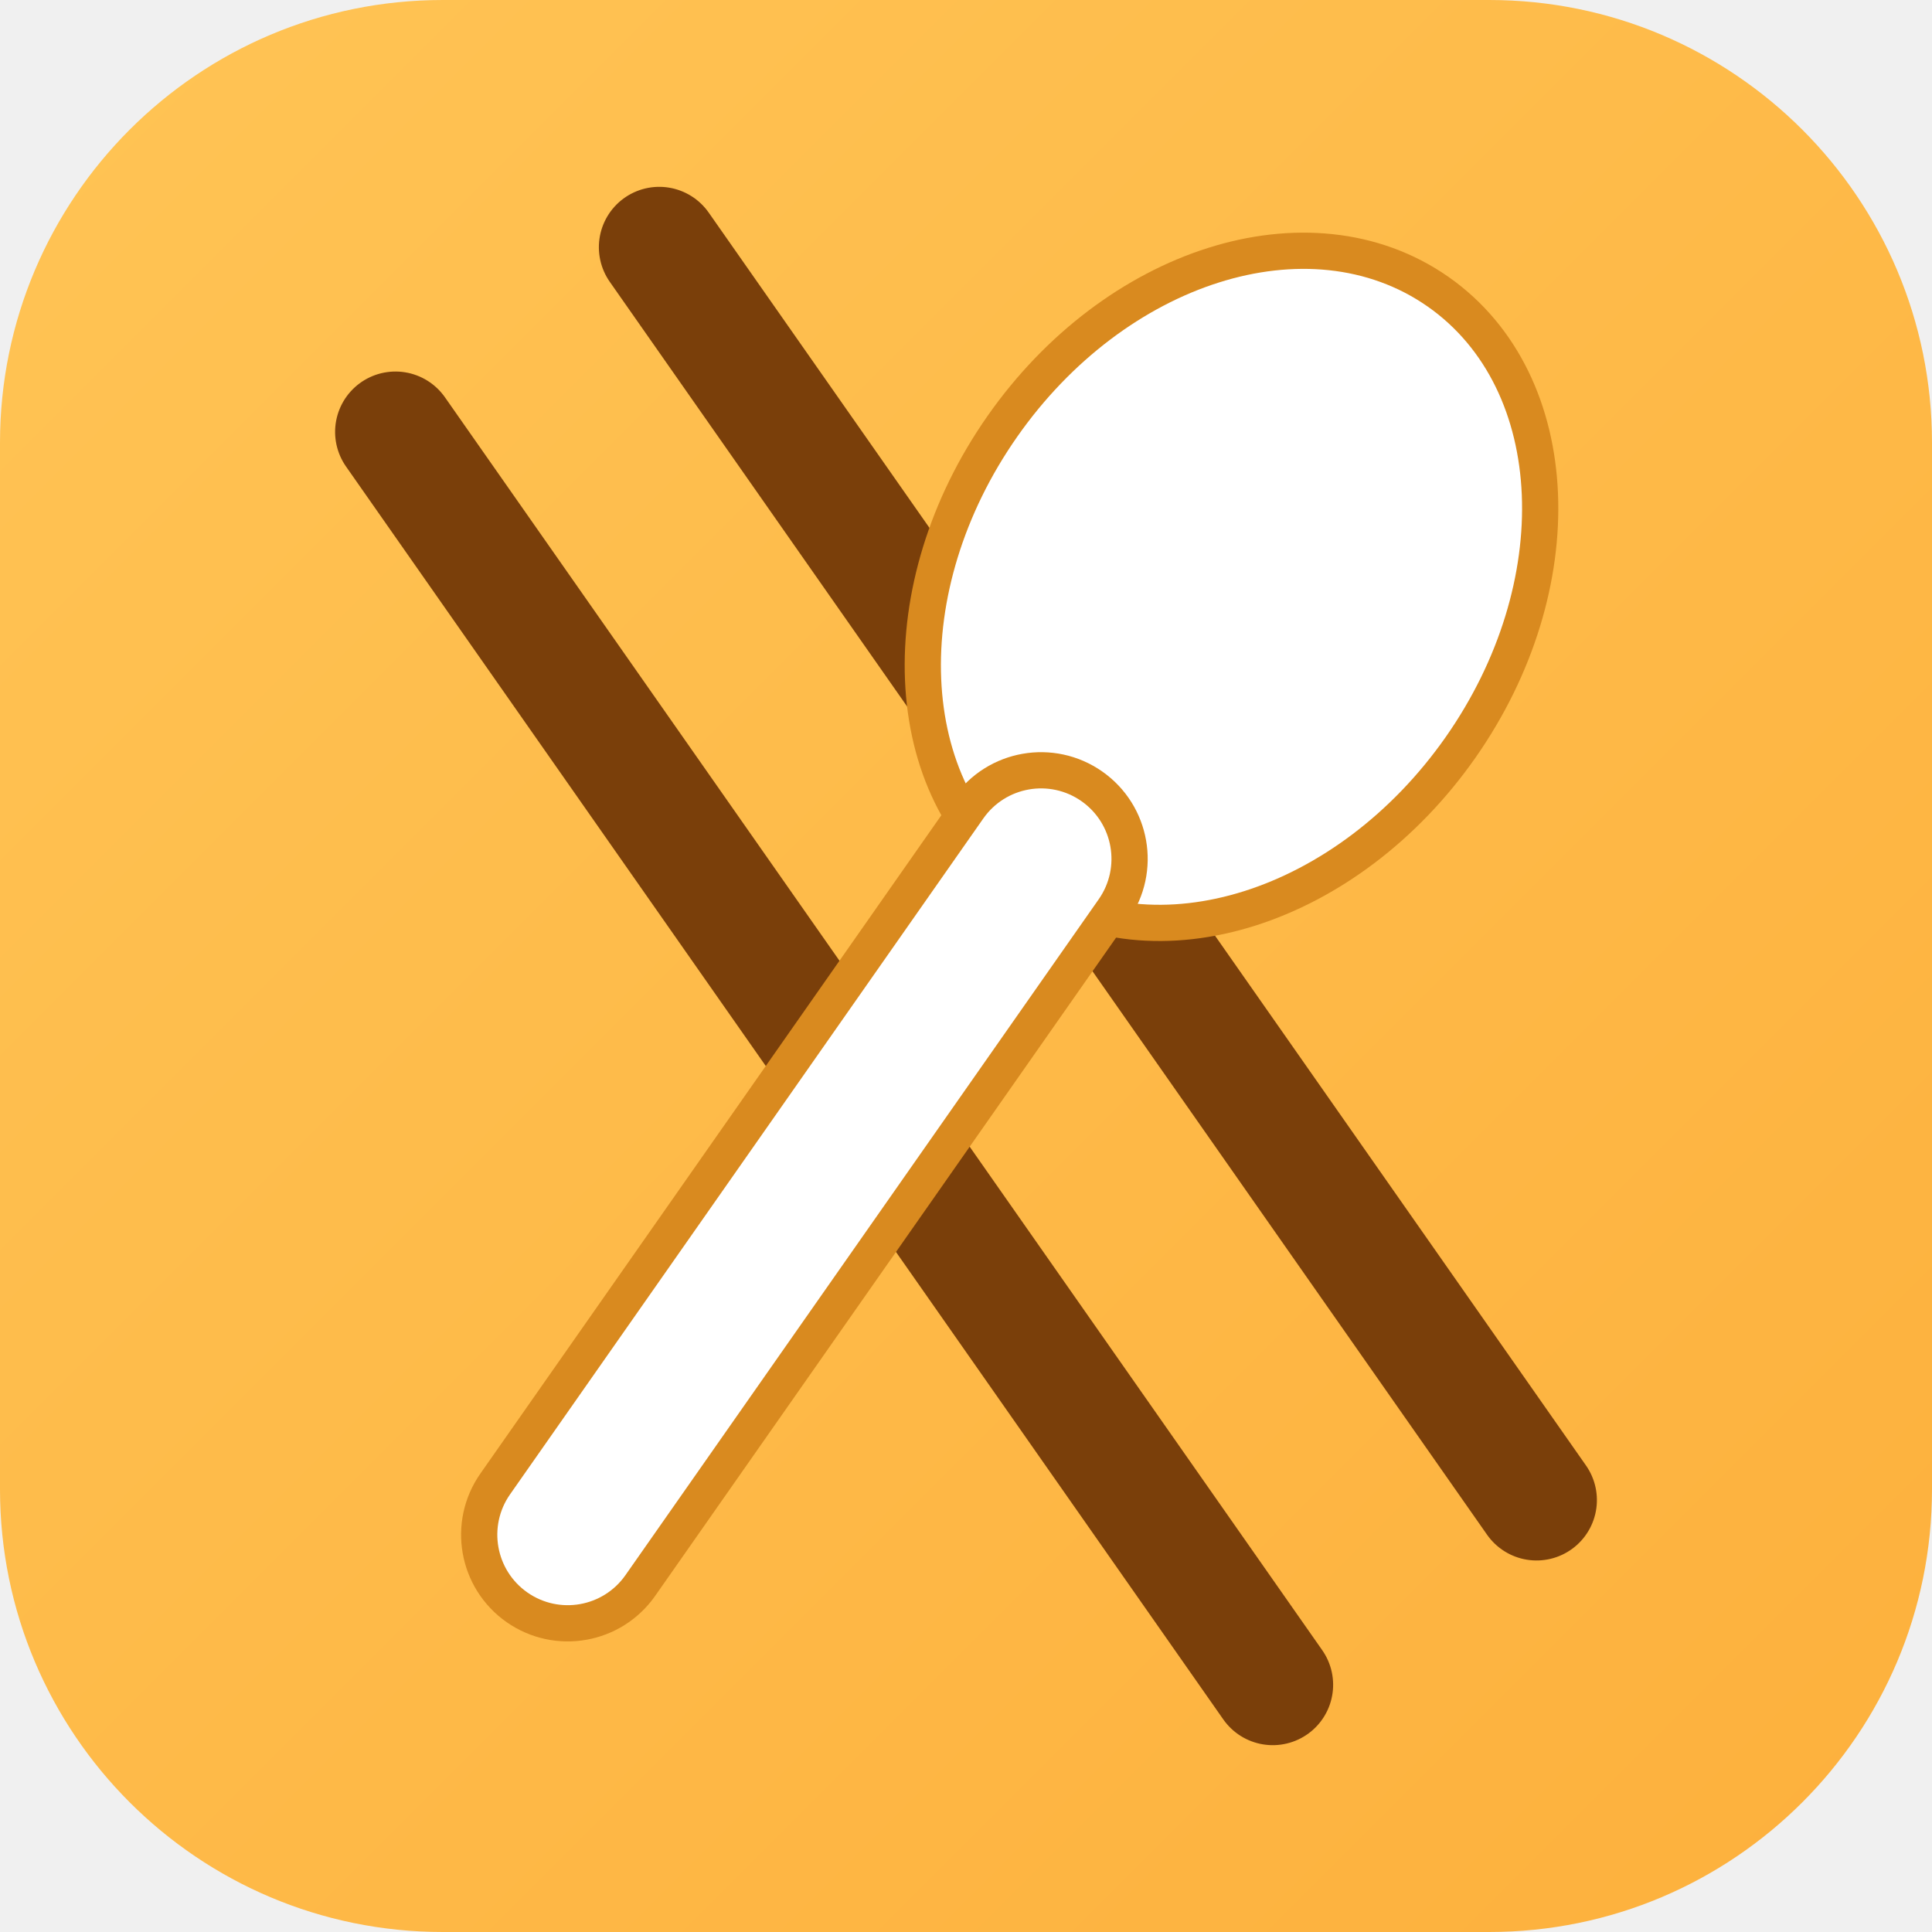
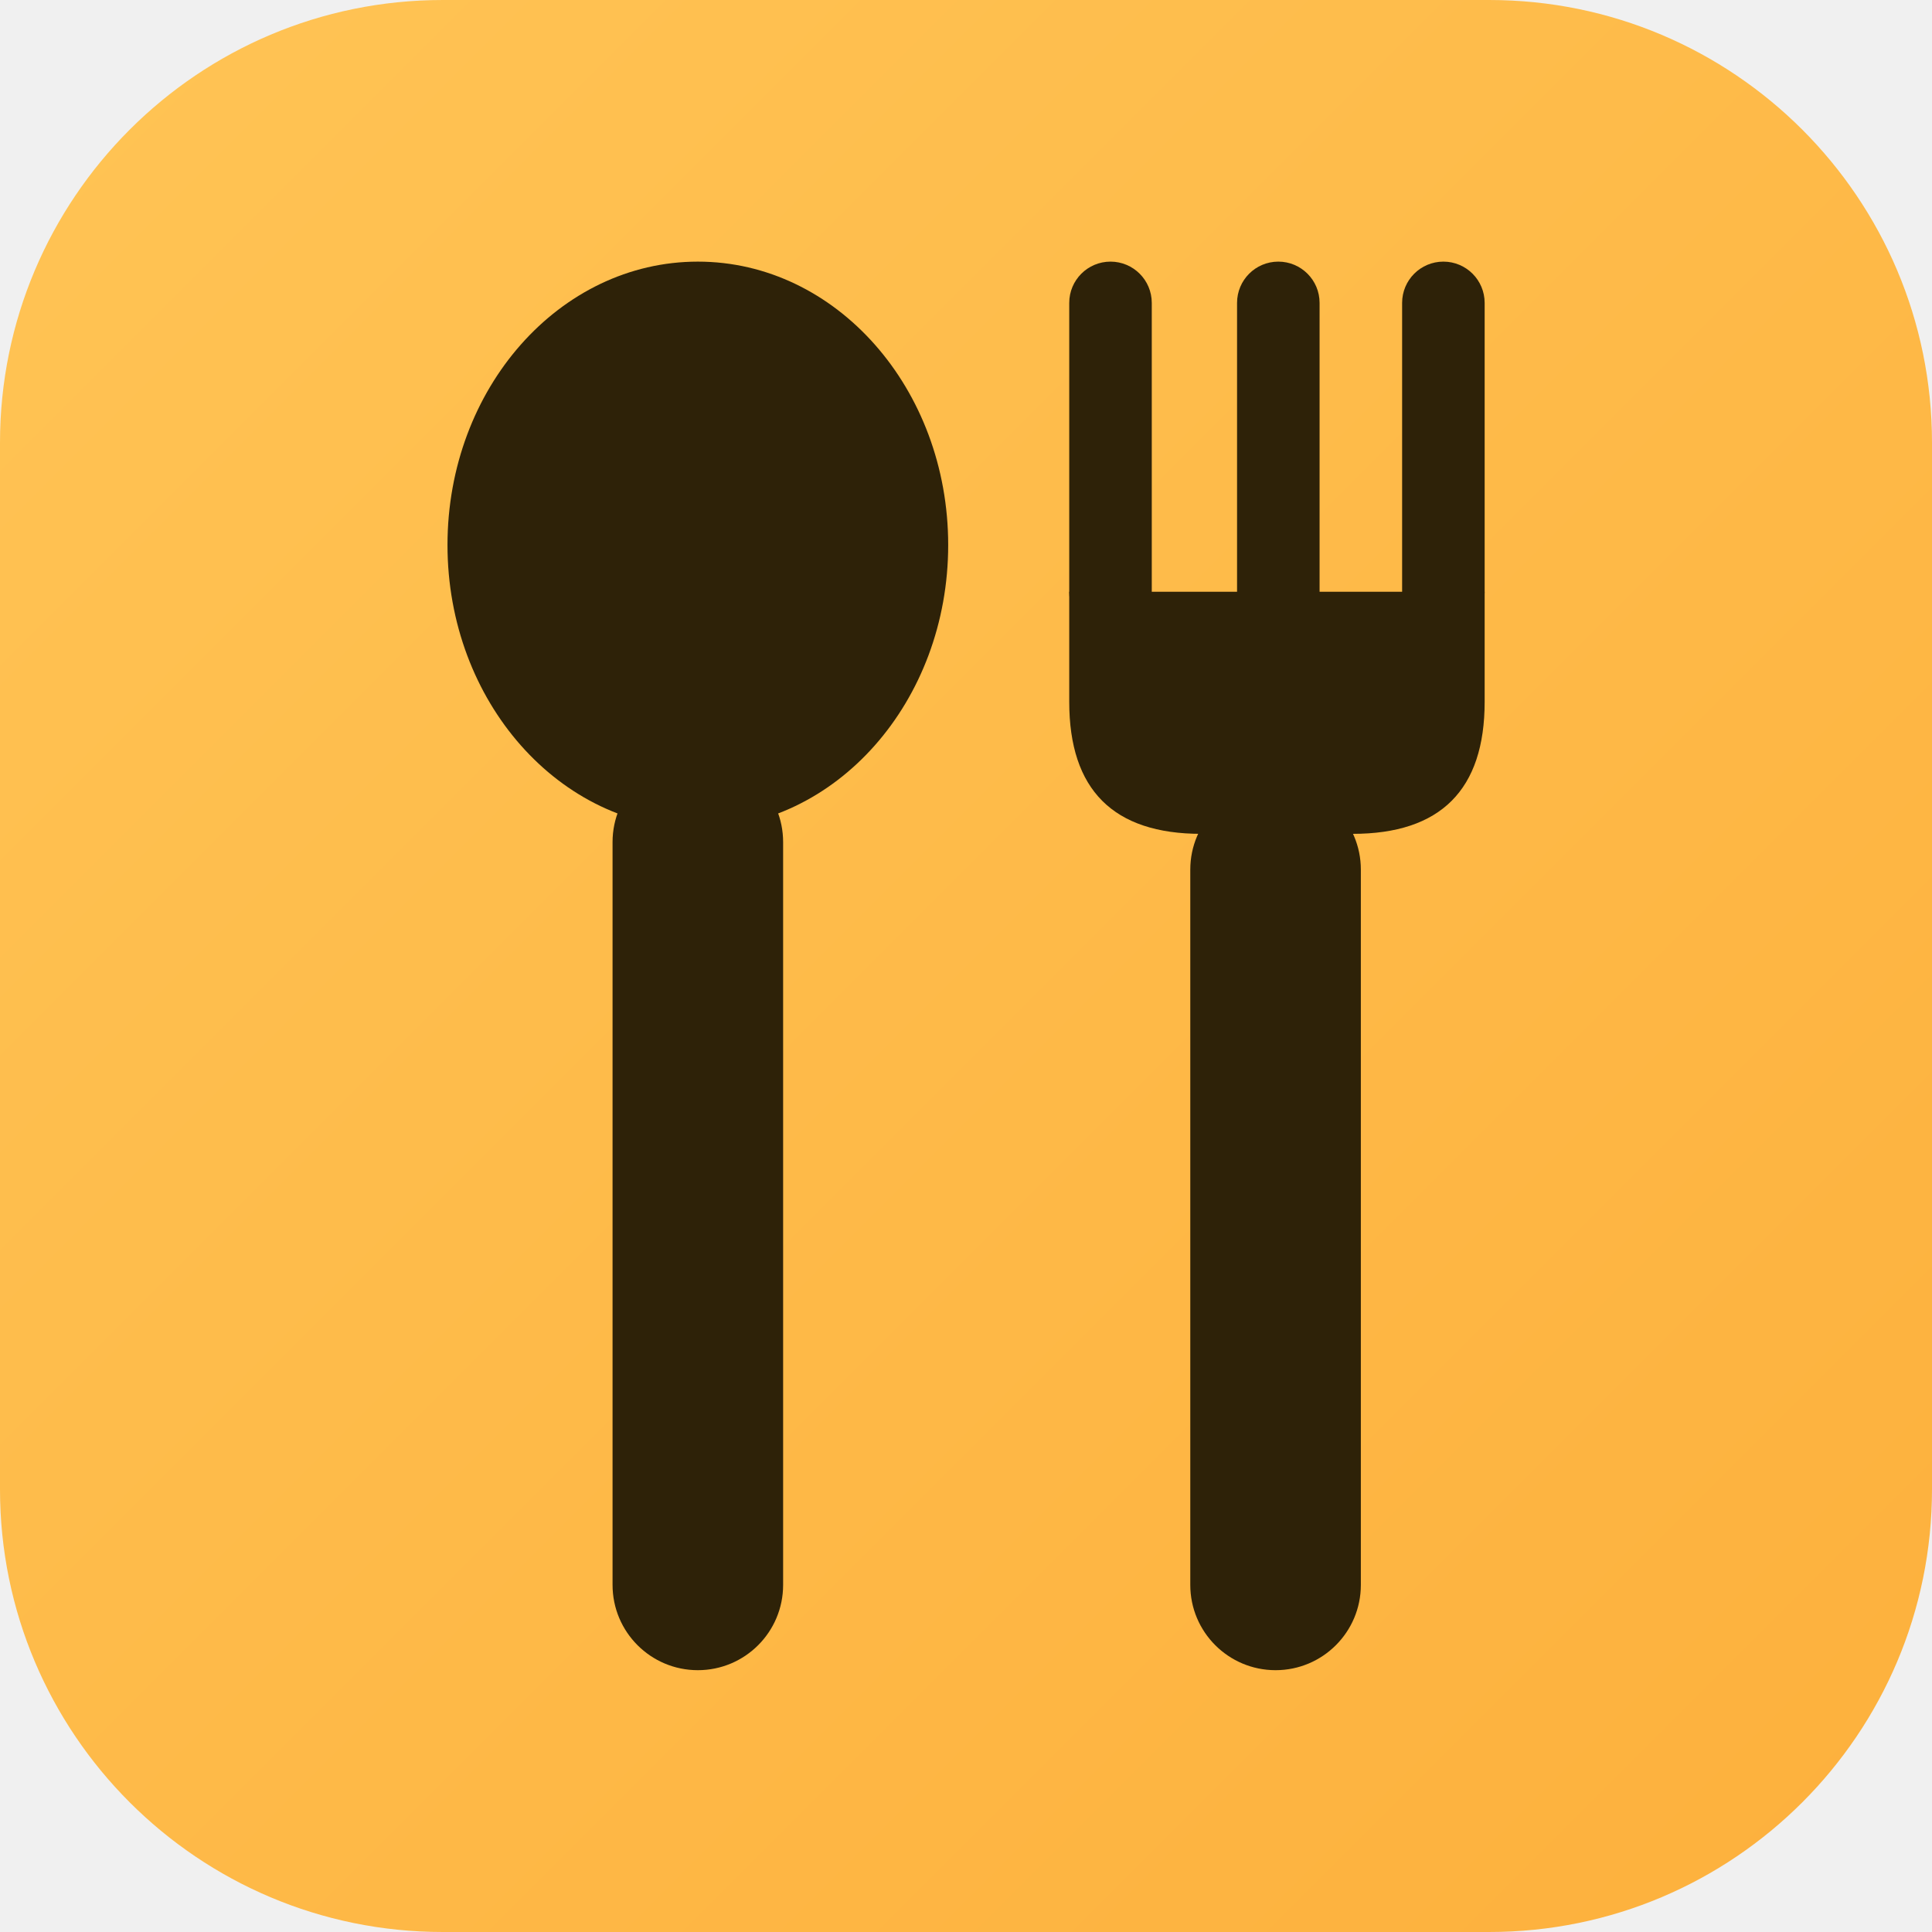
<svg xmlns="http://www.w3.org/2000/svg" viewBox="0 0 96 96">
  <defs>
    <linearGradient id="g" x1="0" y1="0" x2="1" y2="1">
      <stop offset="0" stop-color="#ffc455" />
      <stop offset="1" stop-color="#fdb03c" />
    </linearGradient>
  </defs>
  <rect width="96" height="96" rx="22" fill="url(#g)" />
-   <g transform="rotate(-35 48 48)" stroke="#7a3f0a" stroke-width="6" stroke-linecap="round">
-     <path d="M40 10V86" />
-     <path d="M56 10V86" />
-   </g>
-   <g transform="rotate(35 48 48)" fill="#fff" stroke="#d98a1f" stroke-width="3.6" paint-order="stroke">
-     <ellipse cx="48" cy="25" rx="13" ry="17" />
-     <rect x="44.5" y="38" width="7" height="48" rx="3.5" />
+   <g transform="translate(12.94 13) scale(0.1367)" fill="#2e2208">
+     <ellipse cx="159" cy="103" rx="91" ry="103" />
+     <rect x="128" y="180" width="62" height="332" rx="31" />
+     <rect x="294" y="0" width="30" height="135" rx="15" />
+     <rect x="355" y="0" width="30" height="135" rx="15" />
+     <rect x="415" y="0" width="30" height="135" rx="15" />
+     <path d="M294 120H445V160Q445 208 397 208H342Q294 208 294 160Z" />
+     <rect x="338" y="190" width="62" height="322" rx="31" />
  </g>
</svg>
